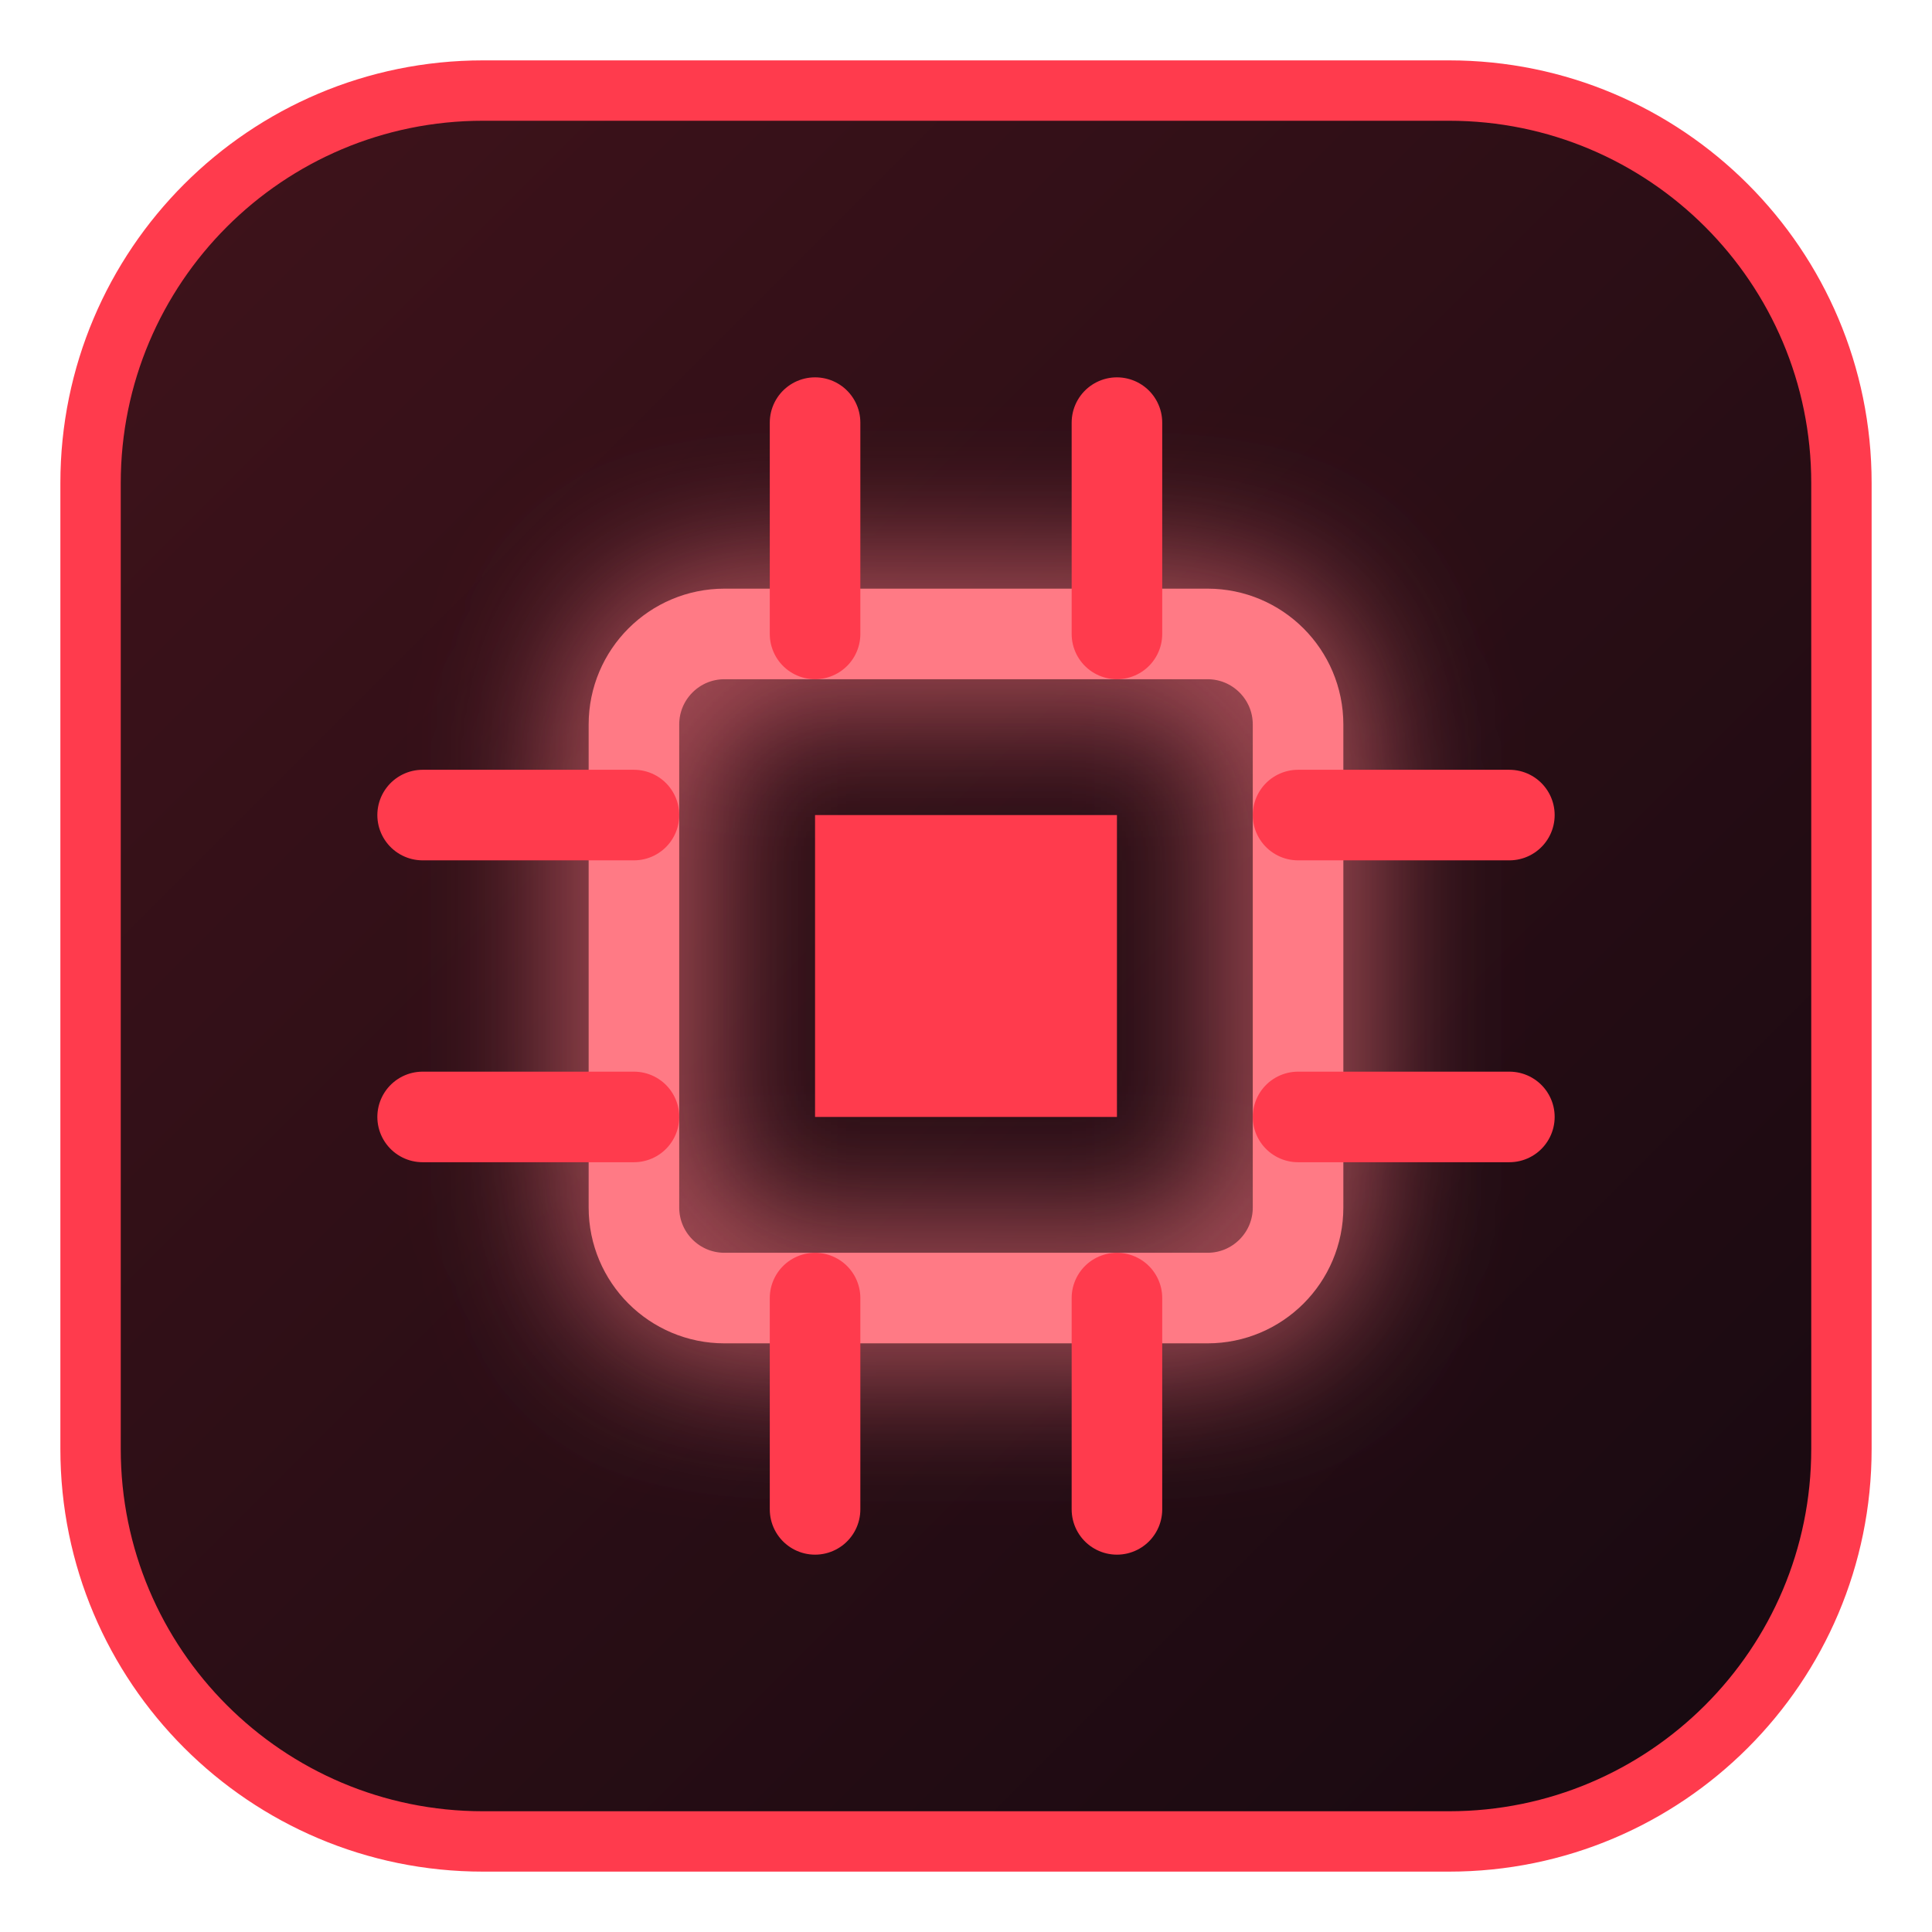
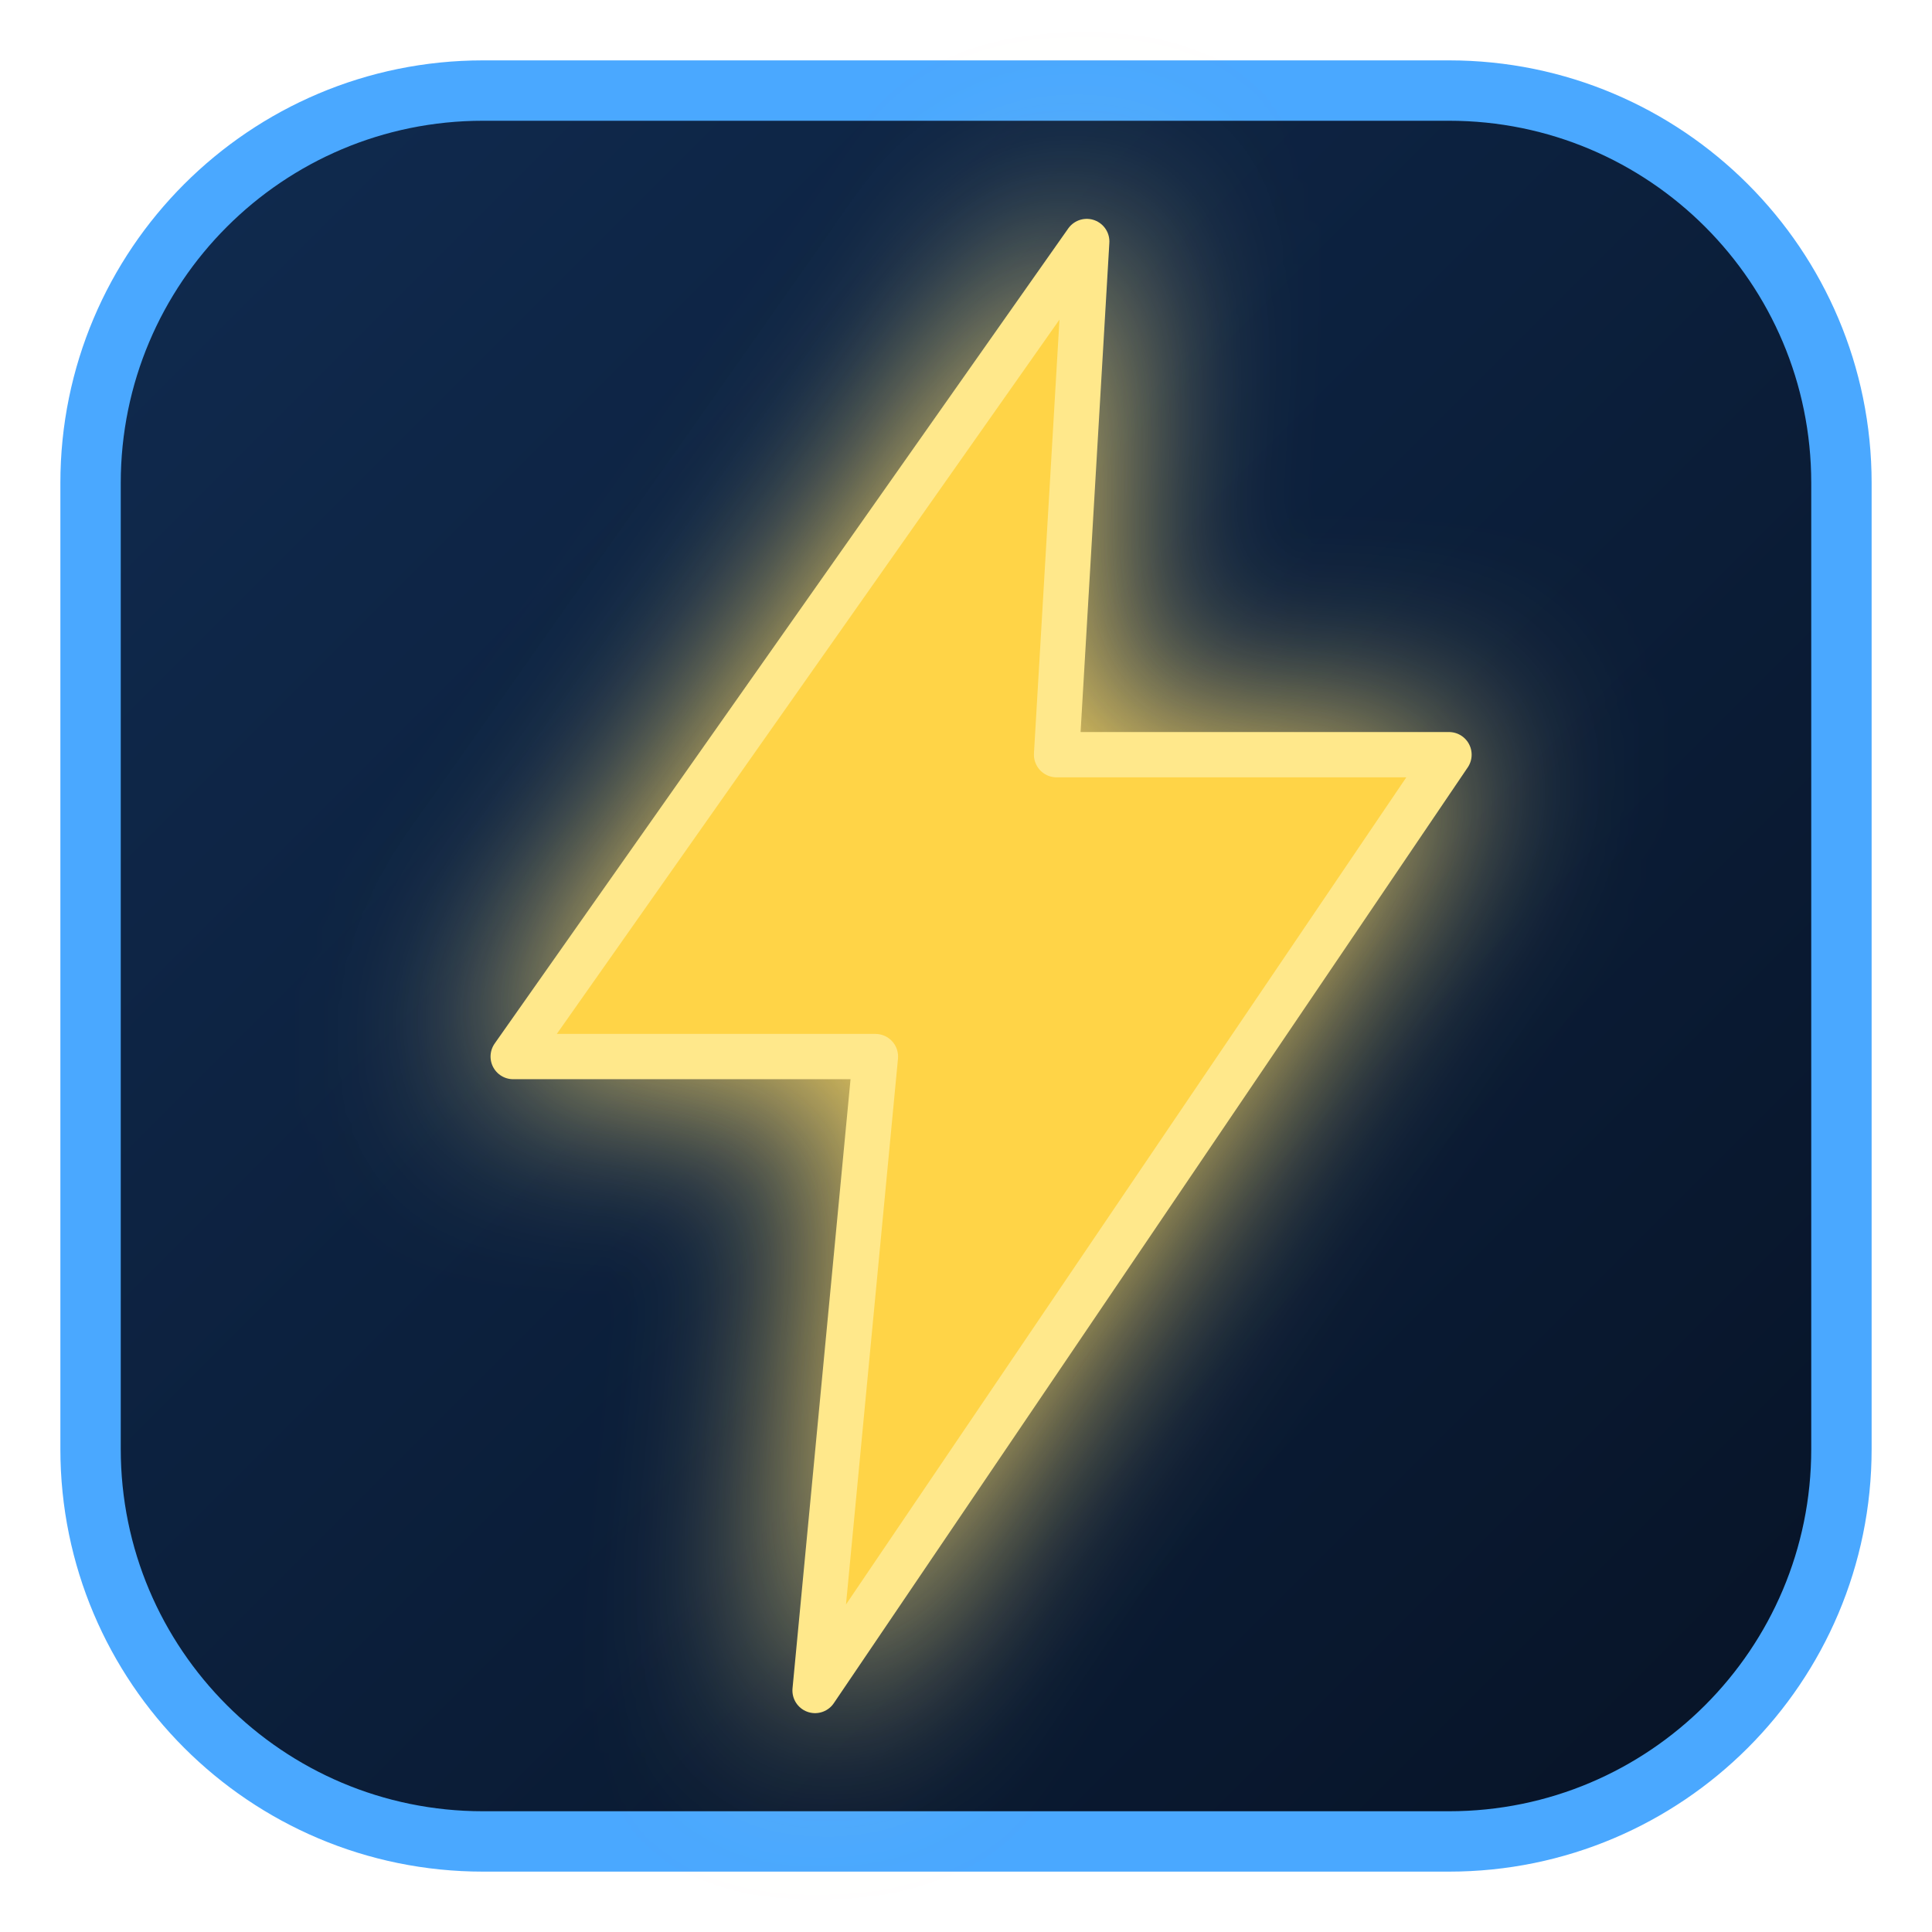
<svg xmlns="http://www.w3.org/2000/svg" viewBox="0 0 64 64">
  <defs>
    <linearGradient id="bg" x1="0" y1="0" x2="1" y2="1">
-       <stop stop-color="#40131b" />
-       <stop offset="1" stop-color="#160910" />
+       <stop stop-color="#102b50" />
+       <stop offset="1" stop-color="#071326" />
    </linearGradient>
    <filter id="glow" x="-50%" y="-50%" width="200%" height="200%">
-       <feGaussianBlur stdDeviation="2.5" result="b" />
+       <feGaussianBlur stdDeviation="3" result="b" />
      <feMerge>
        <feMergeNode in="b" />
        <feMergeNode in="SourceGraphic" />
      </feMerge>
    </filter>
  </defs>
-   <rect x="3" y="3" width="58" height="58" rx="13" fill="url(#bg)" stroke="#ff3b4d" stroke-width="2" />
-   <rect x="21" y="21" width="22" height="22" rx="3" fill="none" stroke="#ff7a85" stroke-width="3" filter="url(#glow)" />
-   <path d="M27 14v7M37 14v7M27 43v7M37 43v7M14 27h7M14 37h7M43 27h7M43 37h7" stroke="#ff3b4d" stroke-width="3" stroke-linecap="round" />
-   <path d="M27 27h10v10H27z" fill="#ff3b4d" />
+   <rect x="3" y="3" width="58" height="58" rx="13" fill="url(#bg)" stroke="#4aa8ff" stroke-width="2" />
+   <path d="M36 8 17 35h12l-2 21 21-31H35z" fill="#ffd447" stroke="#ffe88b" stroke-width="1.5" stroke-linejoin="round" filter="url(#glow)" />
</svg>
